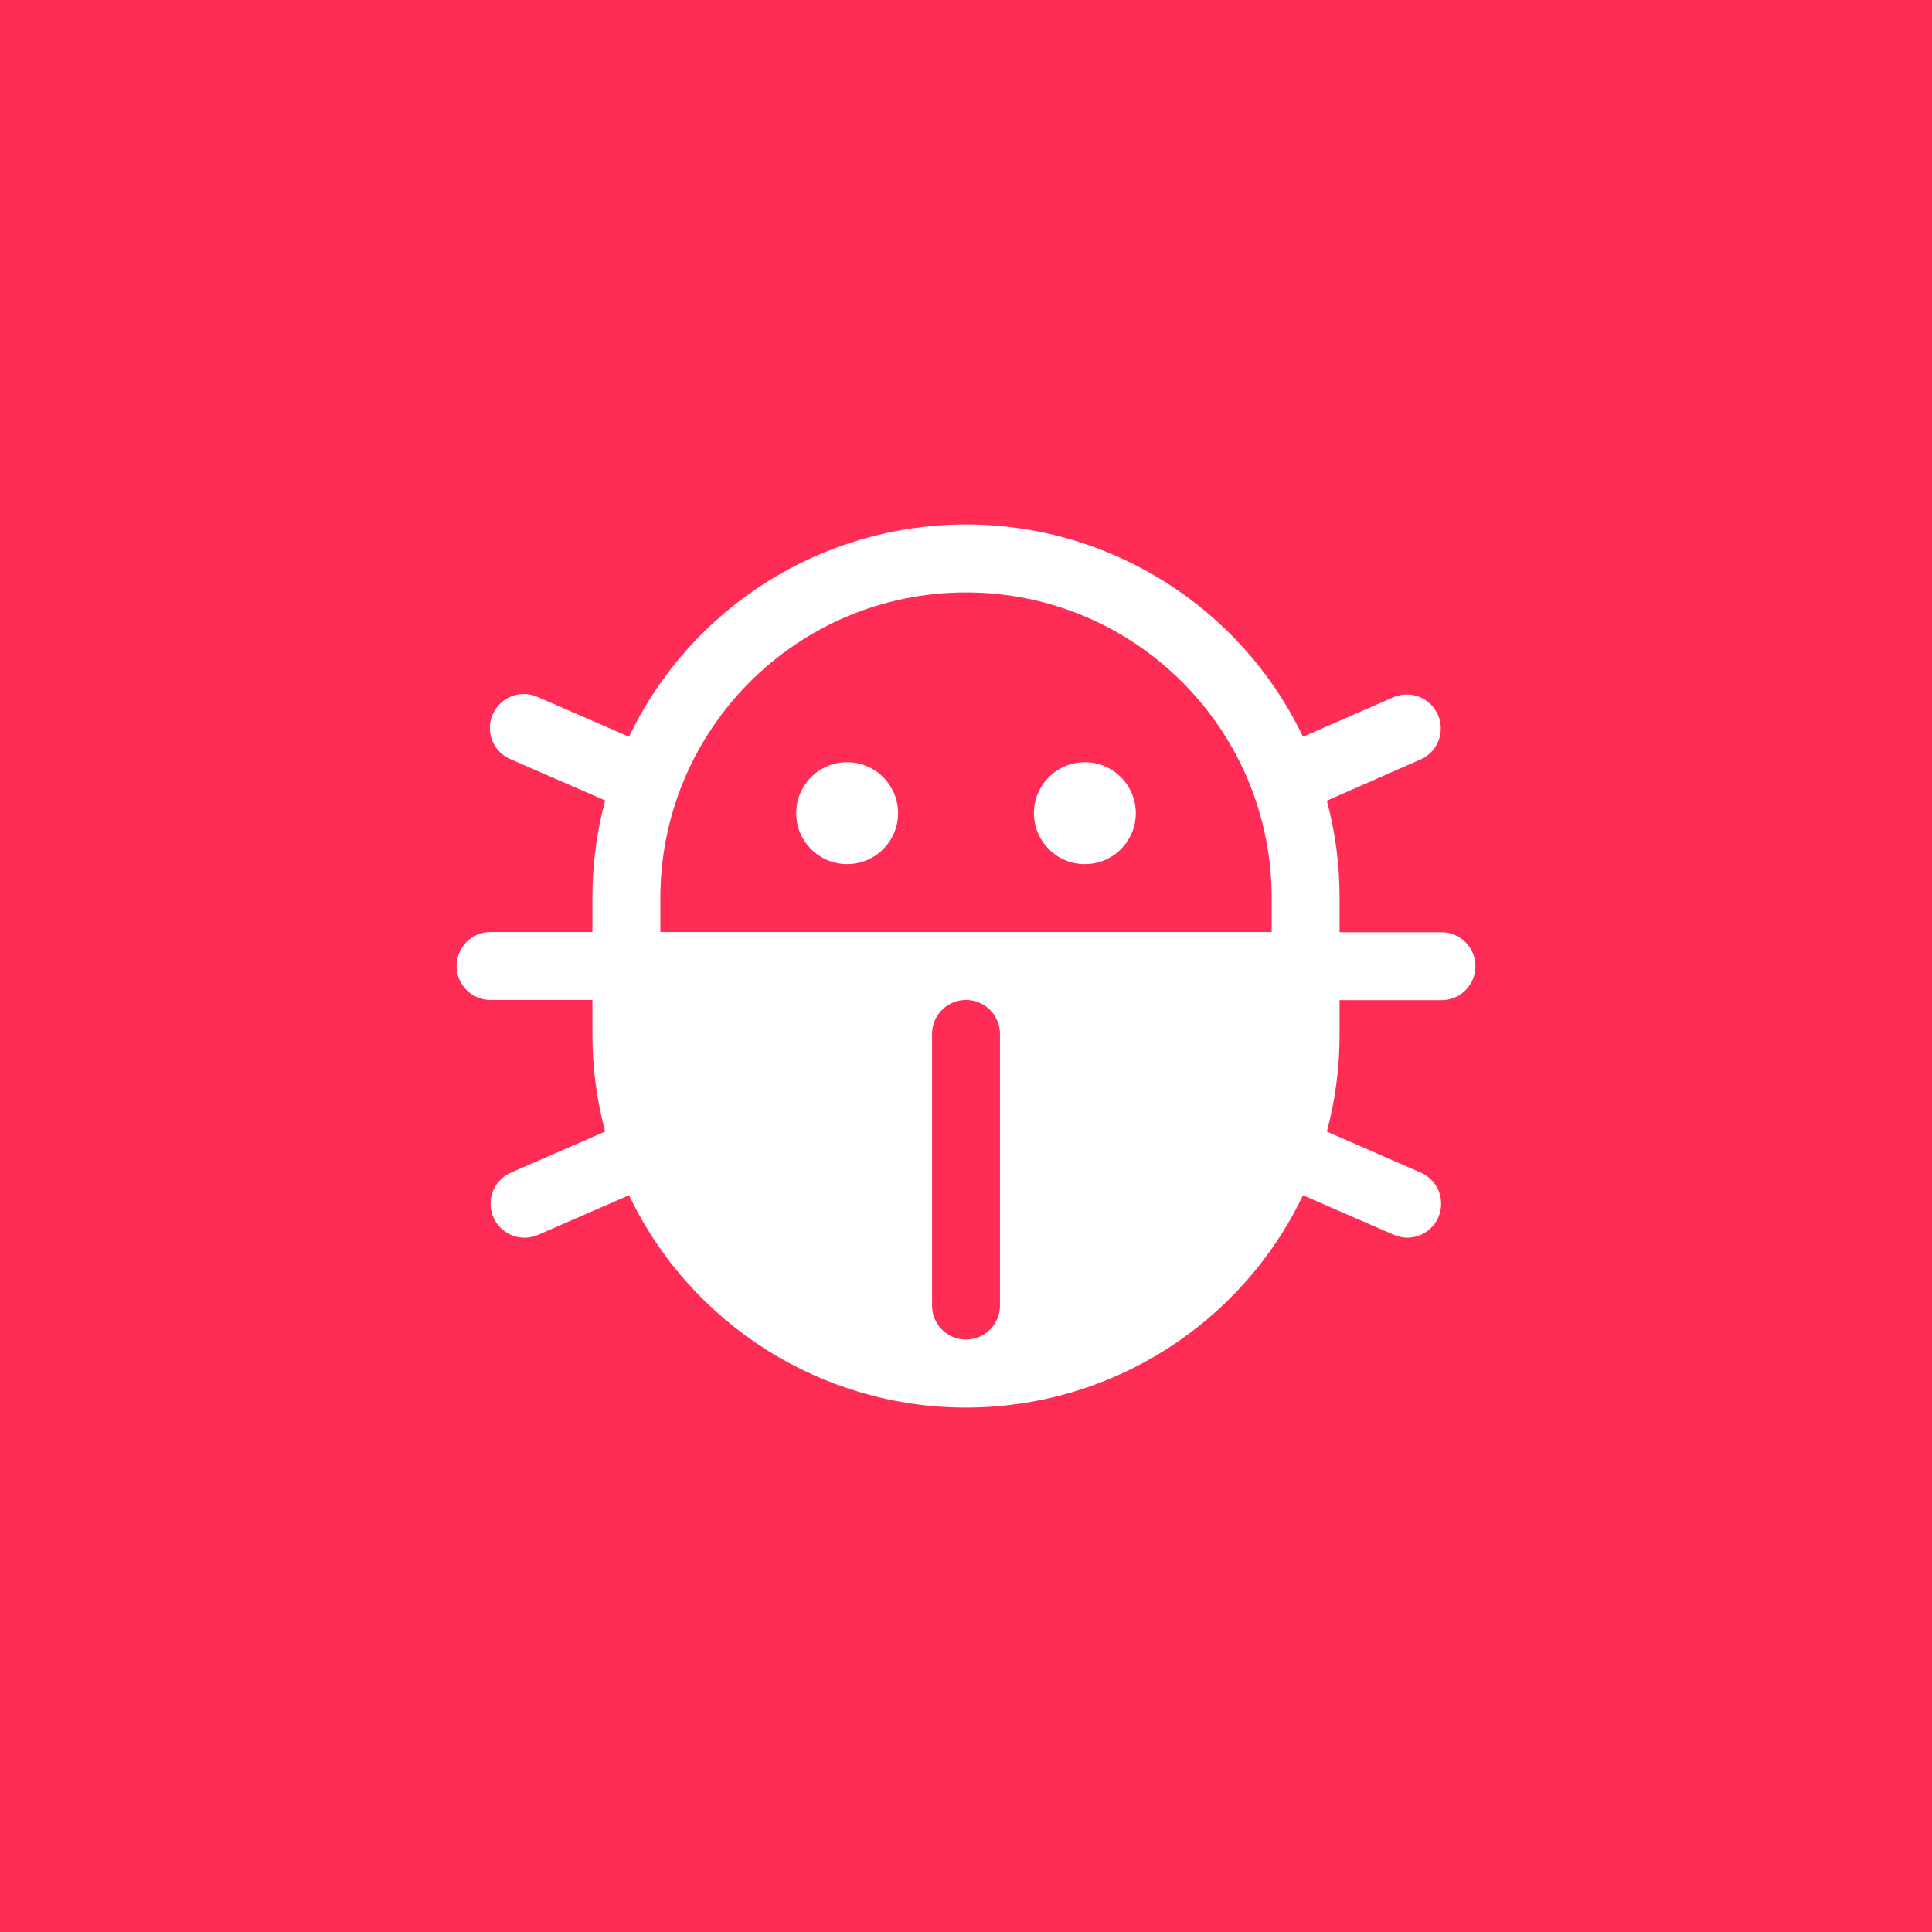
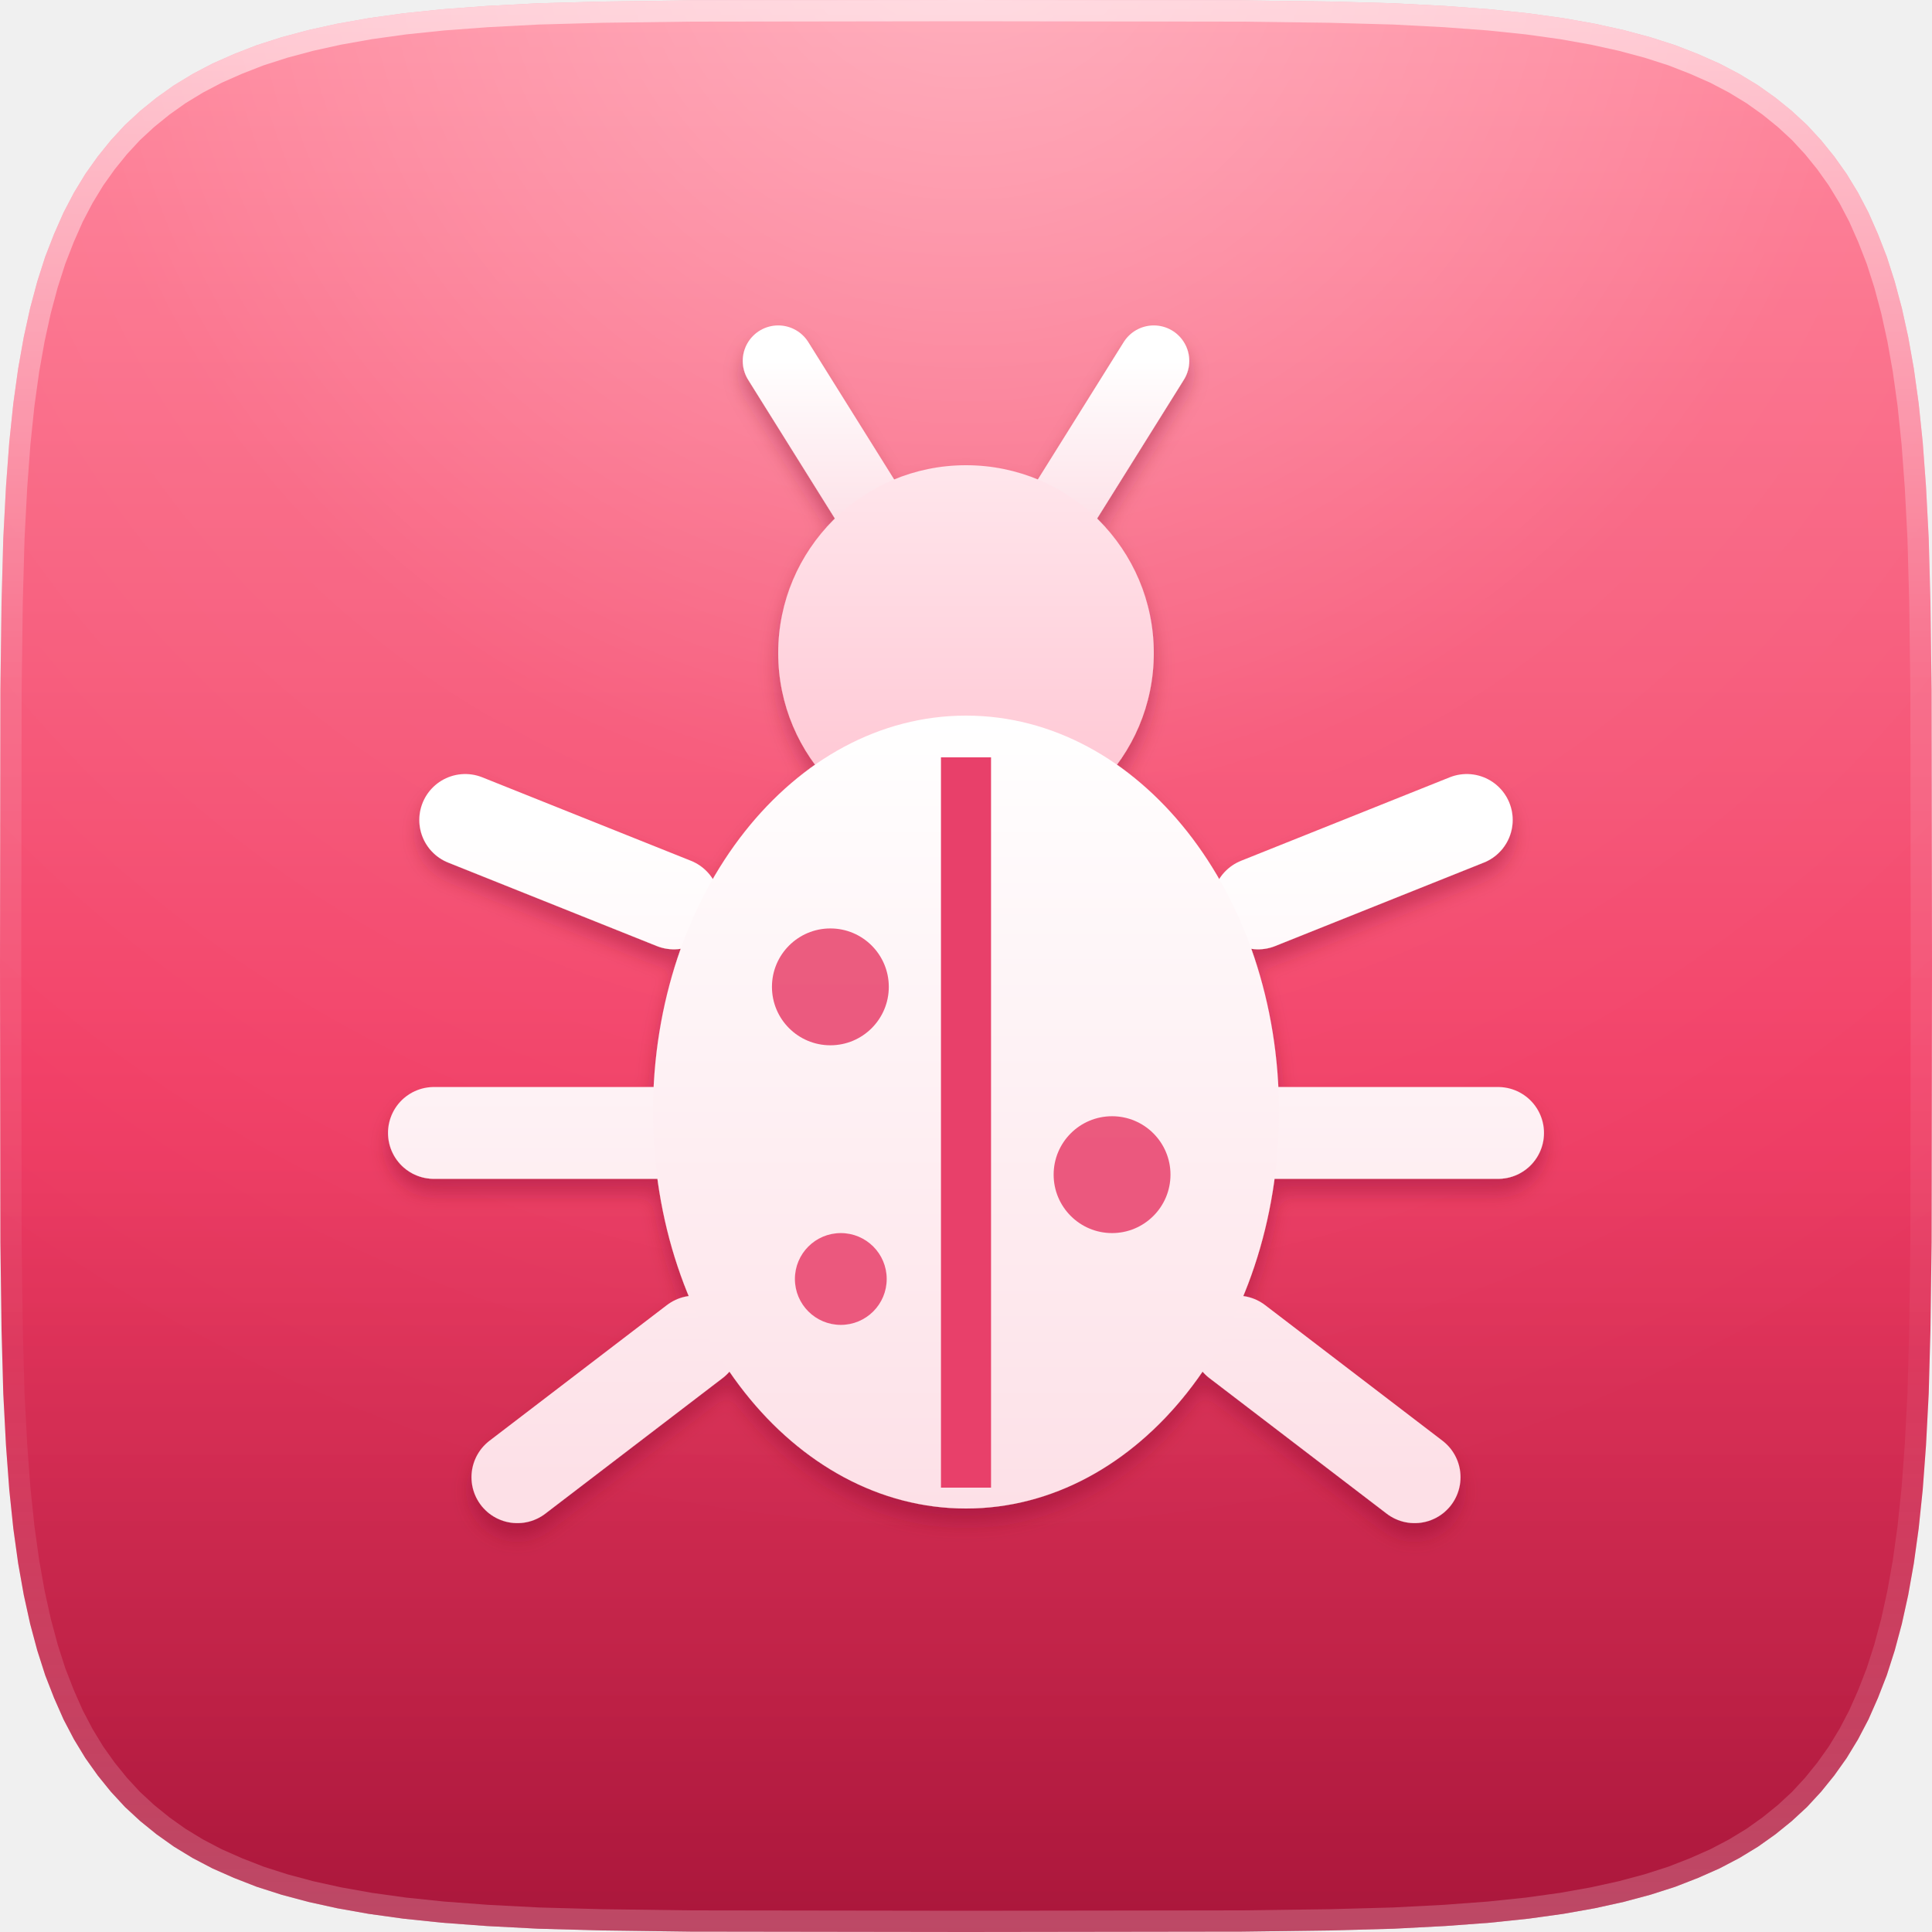
- <svg xmlns="http://www.w3.org/2000/svg" viewBox="0 0 256 256">
-   <rect width="256" height="256" fill="#ff2d55" />
-   <g transform="translate(56 56) scale(0.5625)" fill="#fff">
-     <path d="M168,92a12,12,0,1,1-12-12A12,12,0,0,1,168,92ZM100,80a12,12,0,1,0,12,12A12,12,0,0,0,100,80Zm116,64A87.76,87.76,0,0,1,213,167l22.24,9.72A8,8,0,0,1,232,192a7.89,7.89,0,0,1-3.2-.67L207.38,182a88,88,0,0,1-158.76,0L27.2,191.33A7.89,7.89,0,0,1,24,192a8,8,0,0,1-3.2-15.33L43,167A87.76,87.76,0,0,1,40,144v-8H16a8,8,0,0,1,0-16H40v-8a87.76,87.76,0,0,1,3-23L20.8,79.33a8,8,0,1,1,6.4-14.66L48.62,74a88,88,0,0,1,158.76,0l21.42-9.36a8,8,0,0,1,6.4,14.66L213,89.05a87.76,87.76,0,0,1,3,23v8h24a8,8,0,0,1,0,16H216Zm-80,0a8,8,0,0,0-16,0v64a8,8,0,0,0,16,0Zm64-32a72,72,0,0,0-144,0v8H200Z" />
+ <svg xmlns="http://www.w3.org/2000/svg" viewBox="0 0 100 100" width="100" height="100">
+   <defs>
+     <linearGradient id="bg" x1="0" y1="0" x2="0" y2="1">
+       <stop offset="0" stop-color="#ff8399" />
+       <stop offset="0.55" stop-color="#f23f66" />
+       <stop offset="1" stop-color="#c51a44" />
+     </linearGradient>
+     <radialGradient id="hl" cx=".5" cy="-.05" r=".85">
+       <stop offset="0" stop-color="#fff" stop-opacity=".38" />
+       <stop offset=".55" stop-color="#fff" stop-opacity=".06" />
+       <stop offset="1" stop-color="#fff" stop-opacity="0" />
+     </radialGradient>
+     <linearGradient id="lo" x1="0" y1="0" x2="0" y2="1">
+       <stop offset="0" stop-color="#000" stop-opacity="0" />
+       <stop offset="0.6" stop-color="#000" stop-opacity="0" />
+       <stop offset="1" stop-color="#000" stop-opacity="0.14" />
+     </linearGradient>
+     <linearGradient id="edge" x1="0" y1="0" x2="0" y2="1">
+       <stop offset="0" stop-color="#fff" stop-opacity="0.55" />
+       <stop offset="0.35" stop-color="#fff" stop-opacity="0.12" />
+       <stop offset="0.7" stop-color="#fff" stop-opacity="0.04" />
+       <stop offset="1" stop-color="#fff" stop-opacity="0.22" />
+     </linearGradient>
+     <linearGradient id="w" x1="0" y1="0" x2="0" y2="1">
+       <stop offset="0" stop-color="#ffffff" />
+       <stop offset="1" stop-color="#fde0e7" />
+     </linearGradient>
+     <filter id="sh" x="-30%" y="-30%" width="160%" height="170%" color-interpolation-filters="sRGB">
+       <feDropShadow dx="0" dy="2.6" stdDeviation="2.6" flood-color="#80112c" flood-opacity=".55" />
+       <feDropShadow dx="0" dy=".7" stdDeviation=".5" flood-color="#80112c" flood-opacity=".35" />
+     </filter>
+     <clipPath id="cl">
+       <path d="M100.00 50.00L99.98 64.28L99.92 68.84L99.83 72.14L99.69 74.82L99.52 77.11L99.31 79.12L99.06 80.92L98.77 82.55L98.44 84.05L98.07 85.43L97.66 86.71L97.20 87.89L96.71 89.00L96.17 90.03L95.58 91.00L94.94 91.90L94.26 92.74L93.53 93.53L92.74 94.26L91.90 94.94L91.00 95.58L90.03 96.17L89.00 96.71L87.89 97.20L86.71 97.66L85.43 98.07L84.05 98.44L82.55 98.77L80.92 99.06L79.12 99.31L77.11 99.52L74.82 99.69L72.14 99.83L68.84 99.92L64.28 99.98L50.00 100.00L35.72 99.98L31.16 99.92L27.86 99.83L25.18 99.69L22.89 99.52L20.88 99.31L19.08 99.06L17.45 98.77L15.95 98.44L14.57 98.07L13.29 97.66L12.11 97.20L11.00 96.71L9.97 96.17L9.00 95.58L8.10 94.94L7.26 94.26L6.47 93.53L5.74 92.74L5.06 91.90L4.42 91.00L3.83 90.03L3.29 89.00L2.80 87.89L2.34 86.71L1.93 85.43L1.56 84.05L1.23 82.55L0.94 80.92L0.69 79.12L0.48 77.11L0.31 74.82L0.17 72.14L0.08 68.84L0.02 64.28L0.00 50.00L0.02 35.72L0.08 31.16L0.17 27.86L0.31 25.18L0.48 22.89L0.69 20.88L0.94 19.08L1.23 17.45L1.56 15.95L1.93 14.57L2.34 13.29L2.80 12.11L3.29 11.00L3.83 9.97L4.42 9.00L5.06 8.10L5.74 7.26L6.47 6.47L7.26 5.74L8.10 5.06L9.00 4.42L9.97 3.83L11.00 3.29L12.11 2.80L13.29 2.34L14.57 1.93L15.95 1.56L17.45 1.23L19.08 0.94L20.88 0.69L22.89 0.48L25.18 0.31L27.86 0.17L31.16 0.08L35.72 0.02L50.00 0.00L64.28 0.02L68.84 0.08L72.14 0.17L74.82 0.31L77.11 0.48L79.12 0.69L80.92 0.94L82.55 1.23L84.05 1.56L85.43 1.93L86.71 2.34L87.89 2.80L89.00 3.29L90.03 3.83L91.00 4.42L91.90 5.06L92.74 5.74L93.53 6.47L94.26 7.26L94.94 8.10L95.58 9.00L96.17 9.97L96.71 11.00L97.20 12.11L97.66 13.29L98.07 14.57L98.44 15.95L98.77 17.45L99.06 19.08L99.31 20.88L99.52 22.89L99.69 25.18L99.83 27.86L99.92 31.16L99.98 35.72Z" />
+     </clipPath>
+     <linearGradient id="hd" x1="0" y1="0" x2="0" y2="1">
+       <stop offset="0" stop-color="#ffe6ec" />
+       <stop offset="1" stop-color="#ffc2d0" />
+     </linearGradient>
+   </defs>
+   <path d="M100.00 50.00L99.98 64.28L99.92 68.84L99.83 72.14L99.69 74.82L99.52 77.11L99.31 79.12L99.06 80.92L98.77 82.55L98.44 84.05L98.07 85.43L97.66 86.71L97.20 87.89L96.71 89.00L96.17 90.03L95.58 91.00L94.94 91.90L94.26 92.74L93.53 93.53L92.74 94.26L91.90 94.94L91.00 95.58L90.03 96.17L89.00 96.71L87.89 97.20L86.71 97.66L85.43 98.07L84.05 98.44L82.55 98.77L80.92 99.06L79.12 99.31L77.11 99.52L74.82 99.69L72.14 99.83L68.84 99.92L64.28 99.98L50.00 100.00L35.72 99.98L31.16 99.92L27.86 99.83L25.18 99.69L22.89 99.52L20.88 99.31L19.08 99.06L17.45 98.77L15.95 98.44L14.57 98.07L13.29 97.66L12.11 97.20L11.00 96.71L9.97 96.17L9.00 95.58L8.10 94.94L7.26 94.26L6.47 93.53L5.74 92.74L5.06 91.90L4.42 91.00L3.83 90.03L3.29 89.00L2.80 87.89L2.34 86.71L1.93 85.43L1.56 84.05L1.23 82.55L0.94 80.92L0.69 79.12L0.48 77.11L0.31 74.82L0.17 72.14L0.08 68.84L0.02 64.28L0.00 50.00L0.02 35.72L0.08 31.16L0.17 27.86L0.31 25.18L0.48 22.89L0.69 20.88L0.94 19.08L1.23 17.45L1.56 15.95L1.93 14.57L2.34 13.29L2.80 12.11L3.29 11.00L3.83 9.97L4.42 9.00L5.06 8.10L5.74 7.26L6.47 6.47L7.26 5.74L8.10 5.06L9.00 4.42L9.97 3.83L11.00 3.29L12.11 2.80L13.29 2.34L14.57 1.93L15.95 1.56L17.45 1.23L19.08 0.94L20.88 0.69L22.89 0.48L25.18 0.31L27.86 0.17L31.16 0.08L35.72 0.02L50.00 0.00L64.28 0.02L68.84 0.08L72.14 0.17L74.82 0.31L77.11 0.48L79.12 0.69L80.92 0.94L82.55 1.23L84.05 1.56L85.43 1.93L86.71 2.34L87.89 2.80L89.00 3.29L90.03 3.83L91.00 4.42L91.90 5.06L92.74 5.74L93.53 6.47L94.26 7.26L94.94 8.10L95.58 9.00L96.17 9.97L96.71 11.00L97.20 12.11L97.66 13.29L98.07 14.57L98.44 15.95L98.77 17.45L99.06 19.08L99.31 20.88L99.52 22.89L99.69 25.18L99.83 27.86L99.92 31.16L99.98 35.72Z" fill="url(#bg)" />
+   <g clip-path="url(#cl)">
+     <path d="M100.00 50.00L99.98 64.28L99.92 68.84L99.83 72.14L99.69 74.82L99.52 77.11L99.31 79.12L99.06 80.92L98.77 82.55L98.44 84.05L98.07 85.43L97.66 86.71L97.20 87.89L96.71 89.00L96.17 90.03L95.58 91.00L94.94 91.90L94.26 92.74L93.53 93.53L92.74 94.26L91.90 94.94L91.00 95.58L90.03 96.17L89.00 96.71L87.89 97.20L86.71 97.66L85.43 98.07L84.05 98.44L82.55 98.77L80.92 99.06L79.12 99.31L77.11 99.52L74.82 99.69L72.14 99.83L68.84 99.92L64.28 99.98L50.00 100.00L35.72 99.98L31.16 99.92L27.86 99.83L25.18 99.69L22.89 99.52L20.88 99.31L19.08 99.06L17.45 98.77L15.95 98.44L14.57 98.07L13.29 97.66L12.11 97.20L11.00 96.71L9.97 96.17L9.00 95.58L8.10 94.94L7.26 94.26L6.47 93.53L5.74 92.74L5.06 91.90L4.42 91.00L3.83 90.03L3.29 89.00L2.80 87.89L2.34 86.71L1.93 85.43L1.56 84.05L1.23 82.55L0.94 80.92L0.69 79.12L0.48 77.11L0.31 74.82L0.17 72.14L0.08 68.84L0.02 64.28L0.00 50.00L0.02 35.72L0.08 31.16L0.17 27.86L0.31 25.18L0.48 22.89L0.69 20.88L0.94 19.08L1.23 17.45L1.56 15.95L1.93 14.57L2.34 13.29L2.80 12.11L3.29 11.00L3.83 9.97L4.42 9.00L5.06 8.10L5.74 7.26L6.47 6.47L7.26 5.74L8.10 5.06L9.00 4.42L9.97 3.83L11.00 3.29L12.11 2.80L13.29 2.34L14.57 1.93L15.95 1.56L17.45 1.23L19.08 0.94L20.88 0.69L22.89 0.48L25.18 0.31L27.86 0.17L31.16 0.08L35.72 0.02L50.00 0.00L64.28 0.02L68.84 0.08L72.14 0.17L74.82 0.31L77.11 0.48L79.12 0.69L80.92 0.94L82.55 1.23L84.05 1.56L85.43 1.93L86.71 2.34L87.89 2.80L89.00 3.29L90.03 3.83L91.00 4.42L91.90 5.06L92.74 5.74L93.53 6.47L94.26 7.26L94.94 8.10L95.58 9.00L96.17 9.97L96.71 11.00L97.20 12.11L97.66 13.29L98.07 14.57L98.44 15.95L98.77 17.45L99.06 19.08L99.31 20.88L99.52 22.89L99.69 25.18L99.83 27.86L99.92 31.16L99.98 35.72Z" fill="url(#hl)" />
+     <path d="M100.00 50.00L99.98 64.28L99.92 68.84L99.83 72.14L99.69 74.82L99.52 77.11L99.31 79.12L99.06 80.92L98.77 82.55L98.44 84.05L98.07 85.43L97.66 86.71L97.20 87.89L96.71 89.00L96.17 90.03L95.58 91.00L94.94 91.90L94.26 92.74L93.53 93.53L92.74 94.26L91.90 94.94L91.00 95.58L90.03 96.17L89.00 96.71L87.89 97.20L86.71 97.66L85.43 98.07L84.05 98.44L82.55 98.77L80.92 99.06L79.12 99.31L77.11 99.52L74.82 99.69L72.14 99.83L68.84 99.92L64.28 99.98L50.00 100.00L35.72 99.98L31.16 99.92L27.86 99.83L25.18 99.69L22.89 99.52L20.88 99.31L19.08 99.06L17.45 98.77L15.95 98.44L14.57 98.07L13.29 97.66L12.11 97.20L11.00 96.71L9.97 96.17L9.00 95.58L8.10 94.94L7.26 94.26L6.47 93.53L5.74 92.74L5.06 91.90L4.42 91.00L3.83 90.03L3.29 89.00L2.80 87.89L2.34 86.71L1.93 85.43L1.56 84.05L1.23 82.55L0.94 80.92L0.69 79.12L0.48 77.11L0.31 74.82L0.17 72.14L0.08 68.84L0.02 64.28L0.00 50.00L0.02 35.72L0.08 31.16L0.17 27.86L0.31 25.18L0.48 22.89L0.69 20.88L0.94 19.08L1.23 17.45L1.56 15.95L1.93 14.57L2.34 13.29L2.80 12.11L3.29 11.00L3.83 9.97L4.42 9.00L5.06 8.10L5.74 7.26L6.47 6.47L7.26 5.74L8.10 5.06L9.00 4.42L9.97 3.83L11.00 3.29L12.11 2.80L13.29 2.34L14.57 1.93L15.95 1.56L17.45 1.23L19.08 0.94L20.88 0.69L22.89 0.48L25.18 0.31L27.86 0.17L31.16 0.08L35.72 0.02L50.00 0.00L64.28 0.02L68.84 0.08L72.14 0.17L74.82 0.31L77.11 0.48L79.12 0.69L80.92 0.94L82.55 1.23L84.05 1.56L85.43 1.93L86.71 2.34L87.89 2.80L89.00 3.29L90.03 3.83L91.00 4.42L91.90 5.06L92.74 5.74L93.53 6.47L94.26 7.26L94.94 8.10L95.58 9.00L96.17 9.97L96.71 11.00L97.20 12.11L97.66 13.29L98.07 14.57L98.44 15.95L98.77 17.45L99.06 19.08L99.31 20.88L99.52 22.89L99.69 25.18L99.83 27.86L99.92 31.16L99.98 35.72Z" fill="url(#lo)" />
+     <g filter="url(#sh)">
+       <g transform="translate(50 50) scale(1.08) translate(-50 -50)">
+         <g stroke="url(#w)" stroke-width="4.4" stroke-linecap="round" fill="none">
+           <path d="M36 47l-10-4M35.5 58H24.5M37 68l-8.5 6.5M64 47l10-4M64.5 58h11M63 68l8.5 6.5" />
+           <path d="M46 29l-5-8M54 29l5-8" stroke-width="3.4" />
+         </g>
+         <circle cx="50" cy="35" r="9" fill="url(#hd)" />
+         <ellipse cx="50" cy="57" rx="15" ry="19" fill="url(#w)" />
+         <path d="M50 40v35" stroke="#e8406a" stroke-width="2.4" />
+         <g fill="#e8406a" opacity=".85">
+           <circle cx="43.5" cy="51" r="2.8" />
+           <circle cx="57" cy="60" r="2.8" />
+           <circle cx="44" cy="65" r="2.2" />
+         </g>
+       </g>
+     </g>
+     <path d="M100.00 50.00L99.98 64.28L99.92 68.84L99.83 72.14L99.69 74.82L99.52 77.11L99.31 79.12L99.06 80.92L98.77 82.55L98.44 84.05L98.07 85.43L97.66 86.71L97.20 87.89L96.71 89.00L96.17 90.03L95.58 91.00L94.94 91.90L94.26 92.74L93.53 93.53L92.74 94.26L91.90 94.94L91.00 95.58L90.03 96.17L89.00 96.71L87.89 97.20L86.71 97.66L85.43 98.07L84.05 98.44L82.55 98.77L80.92 99.06L79.12 99.31L77.11 99.52L74.82 99.69L72.14 99.83L68.84 99.92L64.28 99.98L50.00 100.00L35.72 99.98L31.16 99.92L27.86 99.83L25.18 99.69L22.89 99.52L20.88 99.31L19.08 99.06L17.45 98.77L15.95 98.44L14.57 98.07L13.29 97.66L12.11 97.20L11.00 96.71L9.97 96.17L9.00 95.58L8.10 94.94L7.26 94.26L6.47 93.53L5.74 92.74L5.06 91.90L4.42 91.00L3.83 90.03L3.29 89.00L2.80 87.89L2.34 86.71L1.93 85.43L1.56 84.05L1.23 82.55L0.94 80.92L0.69 79.12L0.48 77.11L0.31 74.82L0.17 72.14L0.08 68.84L0.02 64.28L0.00 50.00L0.02 35.72L0.08 31.16L0.17 27.86L0.31 25.18L0.48 22.89L0.69 20.88L0.94 19.08L1.23 17.45L1.56 15.95L1.93 14.57L2.34 13.29L2.80 12.11L3.29 11.00L3.83 9.97L4.42 9.00L5.06 8.10L5.74 7.26L6.47 6.47L7.26 5.74L8.10 5.06L9.00 4.42L9.97 3.83L11.00 3.29L12.11 2.80L13.29 2.34L14.57 1.93L15.95 1.56L17.45 1.23L19.08 0.94L20.88 0.69L22.89 0.48L25.18 0.31L27.86 0.17L31.16 0.08L35.72 0.02L50.00 0.00L64.28 0.02L68.84 0.08L72.14 0.17L74.82 0.31L77.11 0.48L79.12 0.69L80.92 0.94L82.55 1.23L84.05 1.56L85.43 1.93L86.71 2.34L87.89 2.80L89.00 3.29L90.03 3.83L91.00 4.42L91.90 5.06L92.74 5.74L93.53 6.47L94.26 7.26L94.94 8.10L95.58 9.00L96.17 9.97L96.71 11.00L97.20 12.11L97.66 13.29L98.07 14.57L98.44 15.95L98.77 17.45L99.06 19.08L99.31 20.88L99.52 22.89L99.69 25.18L99.83 27.86L99.92 31.16L99.98 35.72Z" fill="none" stroke="url(#edge)" stroke-width="2.2" />
  </g>
</svg>
